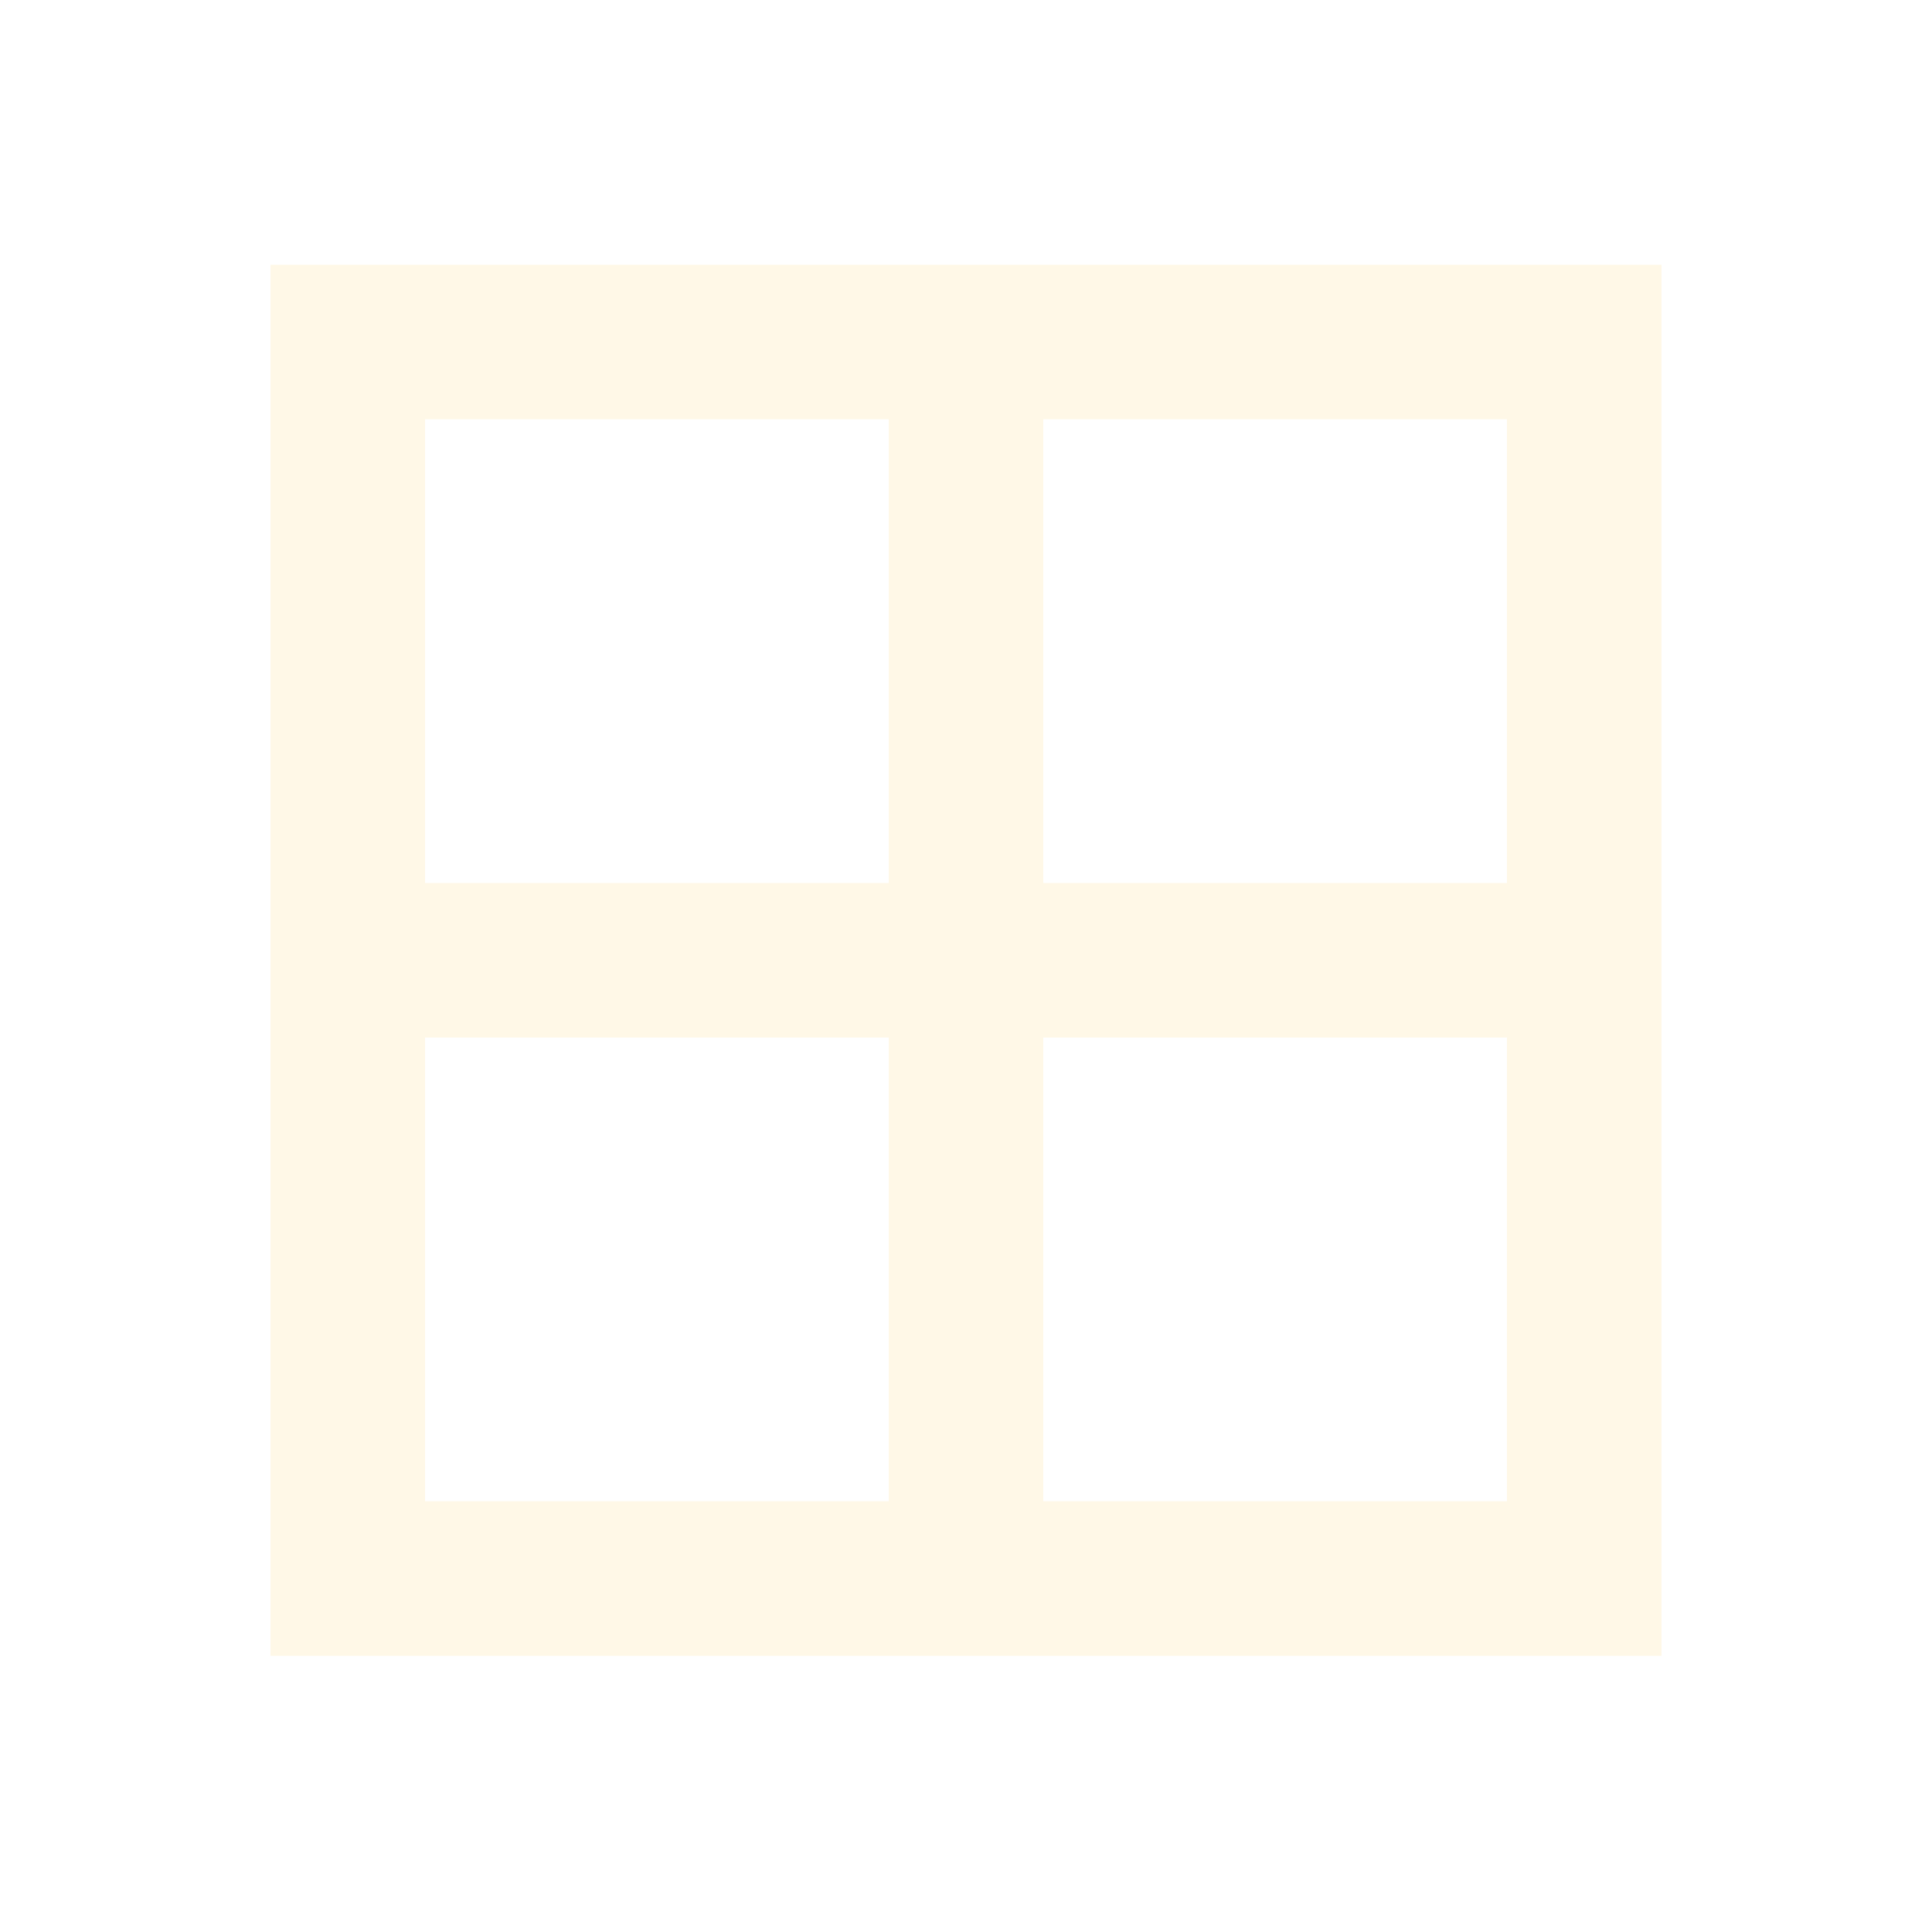
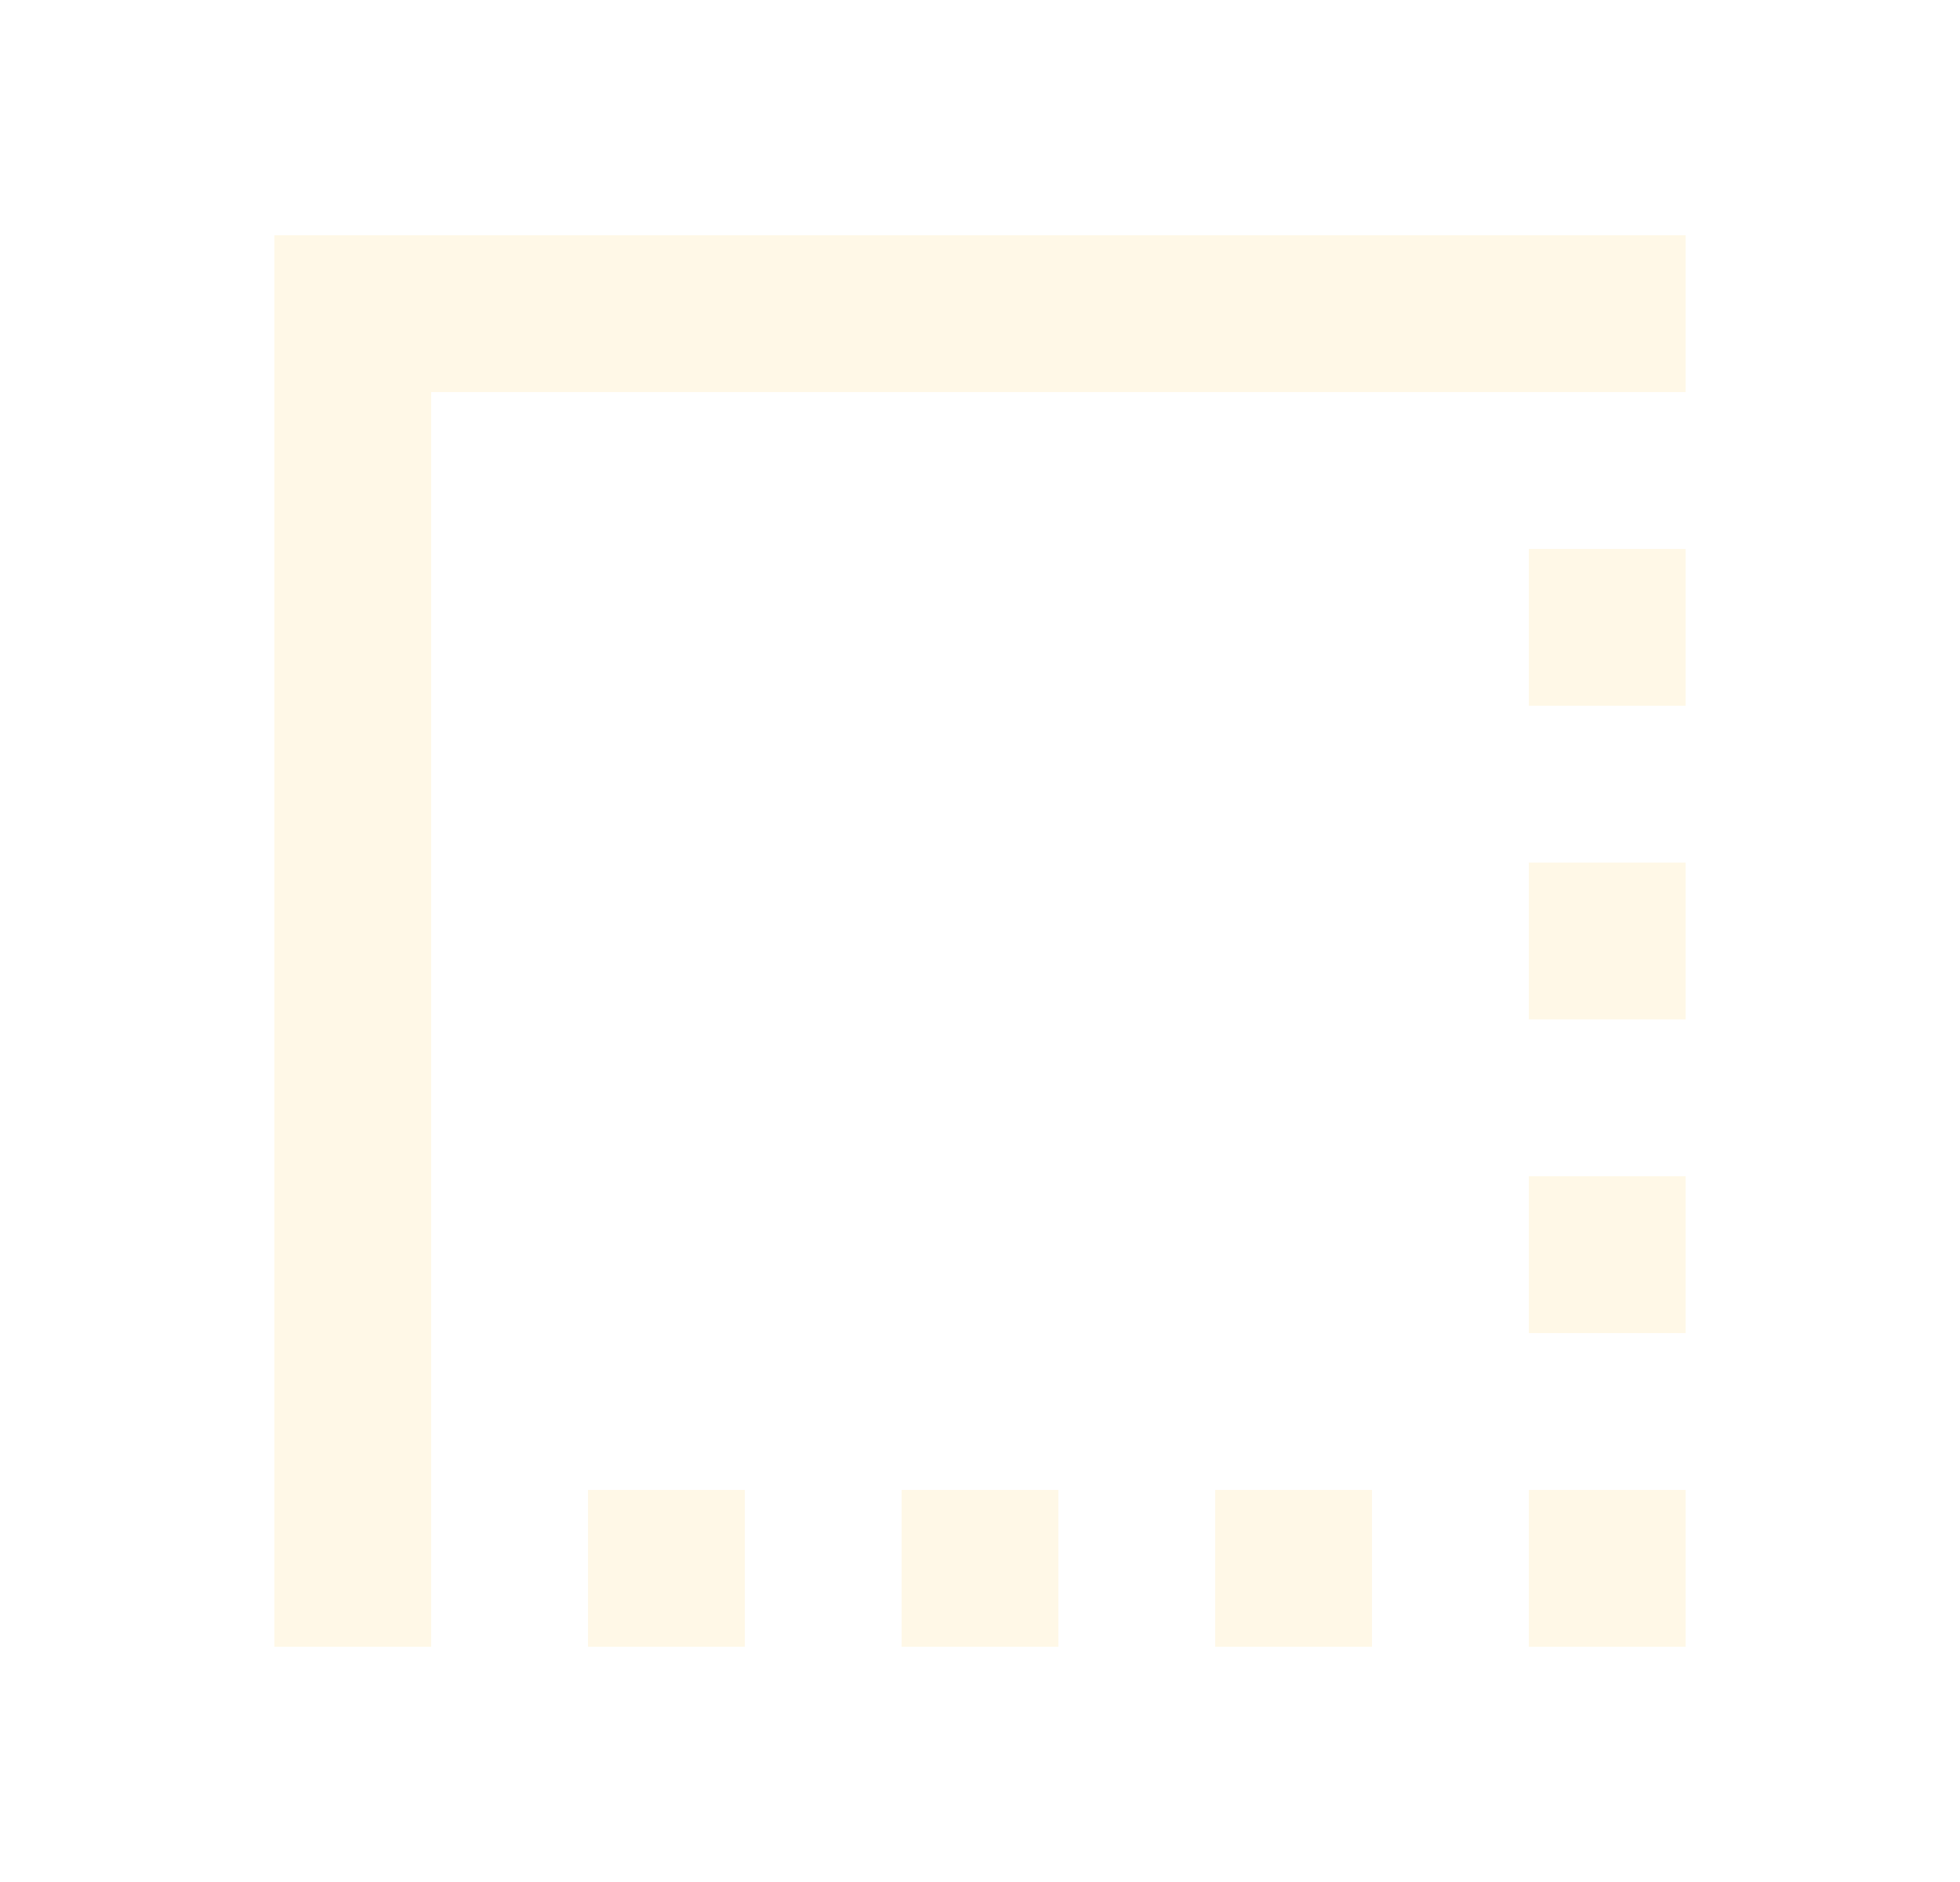
- <svg xmlns="http://www.w3.org/2000/svg" width="25" height="25" viewBox="0 0 25 25" fill="none">
-   <path d="M3.5 21.426V3.426H21.5V21.426H3.5ZM19.5 19.426V13.426H13.5V19.426H19.5ZM19.5 5.426H13.5V11.426H19.5V5.426ZM5.5 5.426V11.426H11.5V5.426H5.5ZM5.5 19.426H11.5V13.426H5.5V19.426Z" fill="#FFF8E7" />
+ <svg xmlns="http://www.w3.org/2000/svg" width="25" height="24" viewBox="0 0 25 24" fill="none">
+   <path d="M3.5 21V3H21.5V5H5.5V21H3.5ZM7.5 21V19H9.5V21H7.5ZM11.5 21V19H13.5V21H11.5ZM15.5 21V19H17.5V21H15.5ZM19.5 21V19H21.5V21H19.5ZM19.5 17V15H21.5V17H19.5ZM19.5 13V11H21.5V13H19.5ZM19.5 9V7H21.5V9H19.5Z" fill="#FFF8E7" />
</svg>
